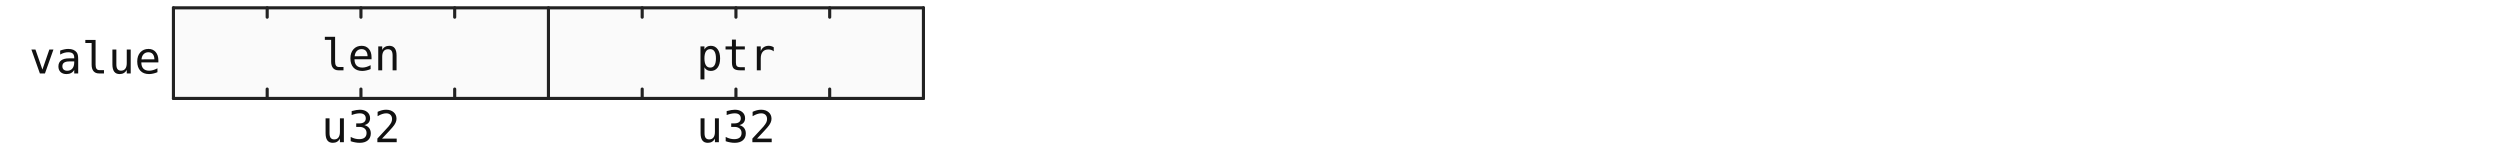
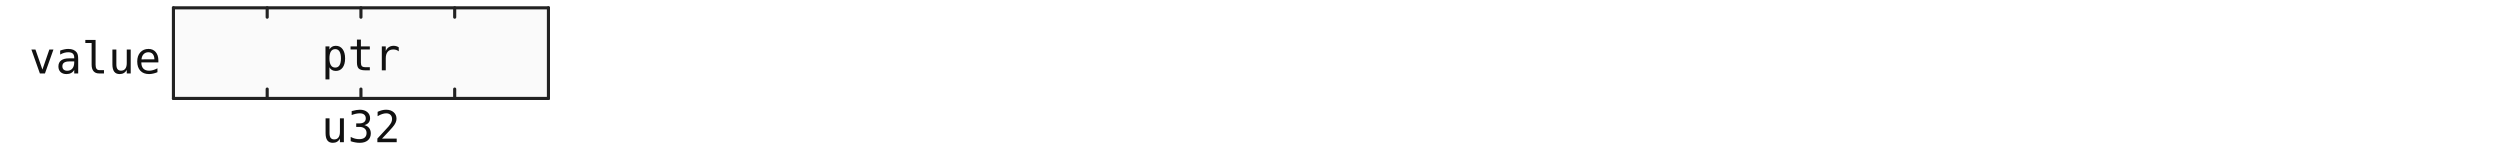
<svg xmlns="http://www.w3.org/2000/svg" width="800" height="49" viewBox="0 0 800 49">
  <style>			.bg { fill: #fafafa; }
			svg line { stroke: #222; }
			svg text { fill: #111; }
			@media (prefers-color-scheme: dark) {
				.bg { fill: #1e1e1e; }
				svg line { stroke: #a0a0a0; }
				svg text { fill: #e0e0e0; }
			}</style>
  <g transform="translate(0.5,0.5)" text-anchor="middle" font-size="14" font-family="monospace" font-weight="normal">
    <g transform="translate(55,2)">
-       <rect class="bg" width="240" height="29" />
+       <rect class="bg" width="120" height="29" />
      <g stroke="black" stroke-width="1" stroke-linecap="round">
-         <line x2="240" />
-         <line x1="240" x2="240" y2="29" />
-         <line x2="240" y1="29" y2="29" />
+         <line x2="120" />
+         <line x1="120" x2="120" y2="29" />
+         <line x2="120" y1="29" y2="29" />
        <line y2="29" />
        <line x1="30" x2="30" y2="3" />
        <line x1="30" x2="30" y1="29" y2="26" />
        <line x1="60" x2="60" y2="3" />
        <line x1="60" x2="60" y1="29" y2="26" />
        <line x1="90" x2="90" y2="3" />
        <line x1="90" x2="90" y1="29" y2="26" />
-         <line x1="120" x2="120" y2="29" />
-         <line x1="150" x2="150" y2="3" />
-         <line x1="150" x2="150" y1="29" y2="26" />
-         <line x1="180" x2="180" y2="3" />
-         <line x1="180" x2="180" y1="29" y2="26" />
-         <line x1="210" x2="210" y2="3" />
-         <line x1="210" x2="210" y1="29" y2="26" />
      </g>
      <g>
        <g />
        <g transform="translate(15,14)">
          <g transform="translate(45)">
-             <text y="6">
-               <tspan>len</tspan>
-             </text>
-           </g>
-           <g transform="translate(165)">
            <text y="6">
              <tspan>ptr</tspan>
            </text>
          </g>
        </g>
        <g transform="translate(15,37)">
          <g transform="translate(45)">
-             <text y="6">
-               <tspan>u32</tspan>
-             </text>
-           </g>
-           <g transform="translate(165)">
            <text y="6">
              <tspan>u32</tspan>
            </text>
          </g>
        </g>
      </g>
      <g text-anchor="end">
        <g transform="translate(-4,15)">
          <text y="6">
            <tspan>value</tspan>
          </text>
        </g>
      </g>
    </g>
    <g transform="translate(55,-3)" />
  </g>
</svg>
